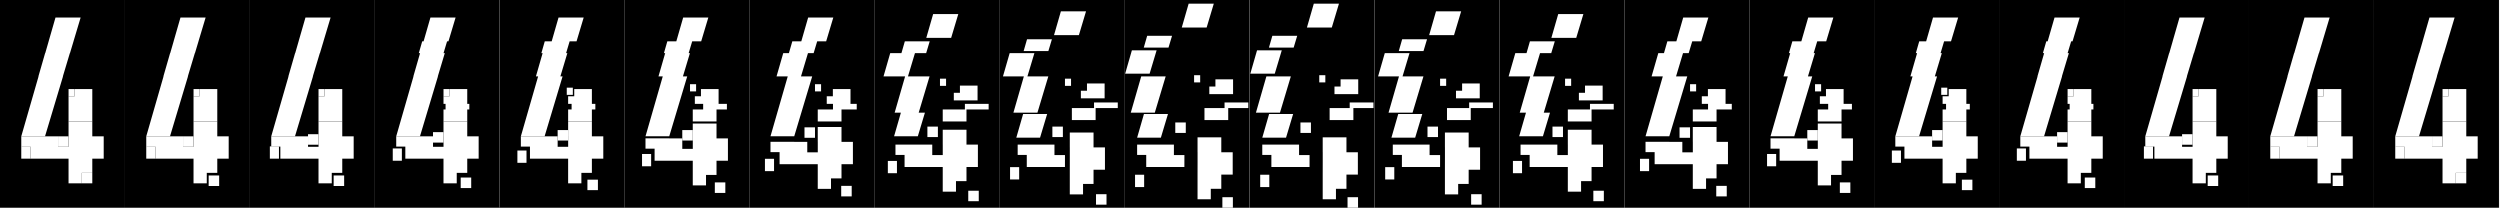
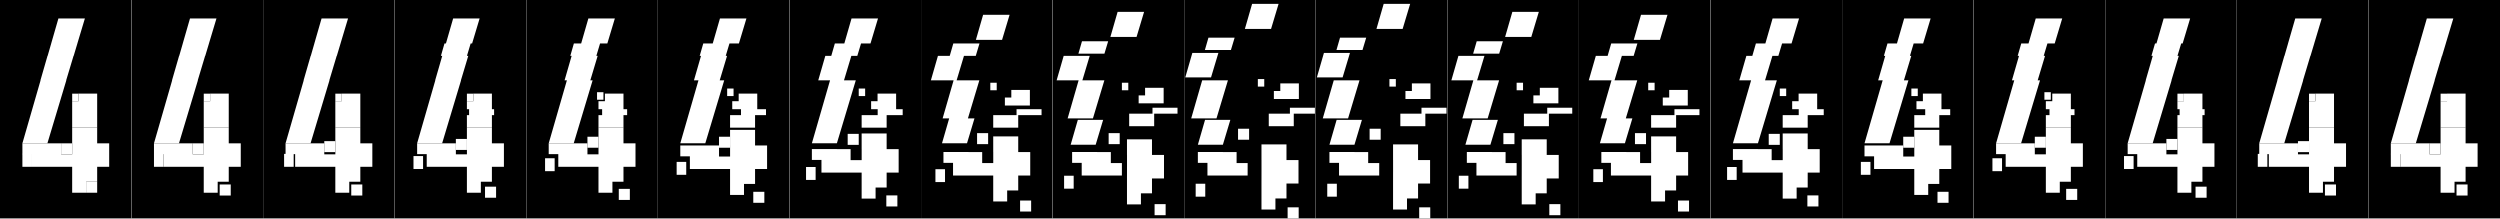
- <svg xmlns="http://www.w3.org/2000/svg" width="4814" height="400" viewBox="0 0 4814 400" fill="none">
-   <g clip-path="url(#clip0_450_133)">
-     <rect width="240.667" height="400" fill="white" />
-     <path d="M0 400H240.667V0H0V400Z" fill="black" />
-     <path d="M155.275 33.781H106.848L93.63 79.635H141.52L155.275 33.781ZM100.369 216.906H54.098L40.978 262.422H86.718L100.369 216.906ZM121.296 147.161H74.203L54.098 216.906H100.374L121.296 147.161ZM177.729 171.448H143.755V185.339H131.994V199.974H177.729V171.448ZM141.551 79.635H93.666L87.13 102.302H134.755L141.551 79.635ZM134.505 102.302H86.885L73.953 147.156H121.046L134.505 102.302ZM177.729 210.823H131.994V233.844H177.729V210.823ZM177.729 199.974H131.994V210.823H177.729V199.974ZM157.505 353.057H177.729V332.833H157.505V353.057ZM132.015 282.646V262.422H131.968V262.474H111.791V282.646H132.015Z" fill="white" />
-     <path d="M143.729 171.516H132.02V185.339H143.729V171.516ZM177.729 262.479V233.844H131.994V262.422H132.041V239.651V322.083V282.651H111.817V262.479H86.703L86.718 262.422H40.978L40.963 262.479V282.323H58.499V305.521H131.994V353.057H157.505V332.833H177.729V305.521H199.702V262.479H177.729Z" fill="white" />
-     <path d="M40.963 305.516H58.499V281.849H40.963V305.516Z" fill="white" />
+ <svg xmlns="http://www.w3.org/2000/svg" width="4579" height="400" viewBox="0 0 4579 400" fill="none">
+   <g clip-path="url(#clip0_455_288)">
+     <rect width="241" height="400" fill="white" />
+     <path d="M0 400H241V0H0V400Z" fill="black" />
+     <path d="M155.49 33.781H106.996L93.759 79.635H141.716L155.49 33.781ZM100.508 216.906H54.173L41.035 262.422H86.838L100.508 216.906ZM121.464 147.161H74.305L54.173 216.906H100.513L121.464 147.161ZM177.975 171.448H143.954V185.339H132.177V199.974H177.975V171.448ZM141.747 79.635H93.796L87.25 102.302H134.941L141.747 79.635ZM134.691 102.302H87.005L74.055 147.156H121.214L134.691 102.302ZM177.975 210.823H132.177V233.844H177.975V210.823ZM177.975 199.974H132.177V210.823H177.975V199.974ZM157.723 353.057H177.975V332.833H157.723V353.057ZM132.198 282.646V262.422H132.151V262.474H111.946V282.646H132.198Z" fill="white" />
+     <path d="M143.927 171.516H132.203V185.339H143.927V171.516ZM177.975 262.479V233.844H132.177V262.422H132.224V239.651V322.083V282.651H111.972V262.479H86.823L86.838 262.422H41.035L41.02 262.479V282.323H58.58V305.521H132.177V353.057H157.723V332.833H177.975V305.521H199.979V262.479H177.975Z" fill="white" />
+     <path d="M41.02 305.516H58.58V281.849H41.02V305.516Z" fill="white" />
  </g>
-   <g clip-path="url(#clip1_450_133)">
-     <rect width="240.667" height="400" transform="translate(240.666)" fill="white" />
-     <path d="M240.666 400H481.333V0H240.666V400Z" fill="black" />
-     <path d="M395.941 33.781H347.514L334.296 79.635H382.186L395.941 33.781ZM341.035 216.906H294.764L281.645 262.422H327.384L341.035 216.906ZM361.962 147.161H314.868L294.764 216.906H341.04L361.962 147.161ZM418.395 171.448H384.421V185.339H372.66V199.974H418.395V171.448ZM382.217 79.635H334.332L327.796 102.302H375.421L382.217 79.635ZM375.171 102.302H327.551L314.618 147.156H361.712L375.171 102.302ZM418.395 210.823H372.66V233.844H418.395V210.823ZM418.395 199.974H372.66V210.823H418.395V199.974ZM401.801 358.141H422.025V337.917H401.801V358.141ZM372.681 282.646V262.422H372.634V262.474H352.457V282.646H372.681Z" fill="white" />
-     <path d="M384.395 171.516H372.686V185.339H384.395V171.516ZM418.395 262.479V233.844H372.66V262.422H372.707V239.651V322.083V282.651H352.483V262.479H327.368L327.384 262.422H281.645L281.629 262.479V282.323H299.165V305.521H372.66V353.057H398.171V332.833H418.395V305.521H440.368V262.479H418.395Z" fill="white" />
-     <path d="M281.629 305.516H299.165V281.849H281.629V305.516Z" fill="white" />
+   <rect width="241" height="400" transform="translate(241)" fill="white" />
+   <path d="M241 400H482V0H241V400Z" fill="black" />
+   <path d="M396.49 33.781H347.996L334.759 79.635H382.716L396.49 33.781ZM341.508 216.906H295.173L282.035 262.422H327.838L341.508 216.906ZM362.464 147.161H315.305L295.173 216.906H341.513L362.464 147.161ZM418.975 171.448H384.954V185.339H373.177V199.974H418.975V171.448ZM382.747 79.635H334.796L328.25 102.302H375.941L382.747 79.635ZM375.691 102.302H328.005L315.055 147.156H362.214L375.691 102.302ZM418.975 210.823H373.177V233.844H418.975V210.823ZM418.975 199.974H373.177V210.823H418.975V199.974ZM402.358 358.141H422.61V337.917H402.358V358.141ZM373.198 282.646V262.422H373.151V262.474H352.946V282.646H373.198Z" fill="white" />
+   <path d="M384.927 171.516H373.203V185.339H384.927V171.516ZM418.975 262.479V233.844H373.177V262.422H373.224V239.651V322.083V282.651H352.972V262.479H327.822L327.838 262.422H282.035L282.02 262.479V282.323H299.58V305.521H373.177V353.057H398.723V332.833H418.975V305.521H440.979V262.479H418.975Z" fill="white" />
+   <path d="M282.02 305.516H299.58V281.849H282.02V305.516Z" fill="white" />
+   <rect width="241" height="400" transform="translate(482)" fill="white" />
+   <path d="M482 400H723V0H482V400Z" fill="black" />
+   <path d="M637.49 33.781H588.996L575.759 79.635H623.716L637.49 33.781ZM582.508 216.906H536.173L523.035 262.422H568.838L582.508 216.906ZM603.464 147.161H556.305L536.173 216.906H582.513L603.464 147.161ZM659.975 171.448H625.954V185.339H614.177V199.974H659.975V171.448ZM623.747 79.635H575.796L569.25 102.302H616.941L623.747 79.635ZM616.691 102.302H569.005L556.055 147.156H603.214L616.691 102.302ZM659.975 210.823H614.177V233.844H659.975V210.823ZM659.975 199.974H614.177V210.823H659.975V199.974ZM643.358 358.141H663.61V337.917H643.358V358.141ZM614.198 278.646V258.422H614.151V258.474H593.946V278.646H614.198Z" fill="white" />
+   <path d="M625.927 171.516H614.203V185.339H625.927V171.516ZM659.975 262.479V233.844H614.177V262.422H614.224V239.651V322.083V282.651H593.972V262.479H568.822L568.838 262.422H523.035L523.02 262.479V282.323H540.58V305.521H614.177V353.057H639.723V332.833H659.975V305.521H681.979V262.479H659.975Z" fill="white" />
+   <path d="M520.35 305.516H537.91V281.849H520.35V305.516Z" fill="white" />
+   <rect width="241" height="400" transform="translate(723)" fill="white" />
+   <path d="M723 400H964V0H723V400Z" fill="black" />
+   <path d="M878.49 33.781H829.996L816.759 79.635H864.716L878.49 33.781ZM823.508 216.906H777.173L764.035 262.422H809.838L823.508 216.906ZM844.464 147.161H797.305L777.173 216.906H823.513L844.464 147.161ZM900.975 171.448H866.954V185.339H855.177V199.974H900.975V171.448ZM862.077 79.635H814.125L807.58 102.302H855.271L862.077 79.635ZM857.691 102.302H810.005L797.055 147.156H844.214L857.691 102.302ZM900.975 210.823H855.177V233.844H900.975V210.823ZM904.98 199.974H859.182V210.823H904.98V199.974ZM888.363 362.141H908.615V341.917H888.363V362.141ZM855.198 274.646V254.422H855.151V254.474H834.946V274.646H855.198Z" fill="white" />
+   <path d="M866.927 171.516H855.203V185.339H866.927V171.516ZM900.975 262.479V233.844H855.177V262.422H855.224V239.651V322.083V282.651H834.972V262.479H809.822L809.838 262.422H764.035L764.02 262.479V282.323H781.58V305.521H855.177V353.057H880.723V332.833H900.975V305.521H922.979V262.479H900.975Z" fill="white" />
+   <path d="M757.344 309.516H774.904V285.849H757.344V309.516Z" fill="white" />
+   <g clip-path="url(#clip1_455_288)">
+     <rect width="241" height="400" transform="translate(964)" fill="white" />
+     <path d="M964 400H1205V0H964V400Z" fill="black" />
+     <path d="M1126.17 33.781H1077.67L1064.44 79.635H1112.39L1126.17 33.781ZM1064.51 216.906H1018.17L1005.04 262.422H1050.84L1064.51 216.906ZM1085.46 147.161H1038.31L1018.17 216.906H1064.51L1085.46 147.161ZM1141.97 171.448H1107.95V185.339H1096.18V199.974H1141.97V171.448ZM1099.07 79.635H1051.11L1044.57 102.302H1092.27L1099.07 79.635ZM1094.69 102.302H1047L1034.05 147.156H1081.21L1094.69 102.302ZM1141.97 210.823H1096.18V233.844H1141.97V210.823ZM1148.65 199.974H1102.85V210.823H1148.65V199.974ZM1133.37 366.141H1153.62V345.917H1133.37V366.141ZM1096.2 270.646V250.422H1096.15V250.474H1075.95V270.646H1096.2Z" fill="white" />
+     <path d="M1105.26 168.849H1093.53V182.672H1105.26V168.849ZM1141.97 262.479V233.844H1096.18V262.422H1096.22V239.651V322.083V282.651H1075.97V262.479H1050.82L1050.84 262.422H1005.04L1005.02 262.479V282.323H1022.58V305.521H1096.18V353.057H1121.72V332.833H1141.97V305.521H1163.98V262.479H1141.97Z" fill="white" />
+     <path d="M998.344 313.516H1015.9V289.849H998.344V313.516Z" fill="white" />
  </g>
-   <g clip-path="url(#clip2_450_133)">
-     <rect width="240.667" height="400" transform="translate(481.332)" fill="white" />
-     <path d="M481.332 400H721.999V0H481.332V400Z" fill="black" />
-     <path d="M636.607 33.781H588.18L574.962 79.635H622.852L636.607 33.781ZM581.701 216.906H535.43L522.311 262.422H568.05L581.701 216.906ZM602.628 147.161H555.535L535.43 216.906H581.706L602.628 147.161ZM659.061 171.448H625.087V185.339H613.326V199.974H659.061V171.448ZM622.883 79.635H574.998L568.462 102.302H616.087L622.883 79.635ZM615.837 102.302H568.217L555.285 147.156H602.378L615.837 102.302ZM659.061 210.823H613.326V233.844H659.061V210.823ZM659.061 199.974H613.326V210.823H659.061V199.974ZM642.467 358.141H662.691V337.917H642.467V358.141ZM613.347 278.646V258.422H613.3V258.474H593.123V278.646H613.347Z" fill="white" />
-     <path d="M625.061 171.516H613.352V185.339H625.061V171.516ZM659.061 262.479V233.844H613.326V262.422H613.373V239.651V322.083V282.651H593.149V262.479H568.035L568.05 262.422H522.311L522.295 262.479V282.323H539.831V305.521H613.326V353.057H638.837V332.833H659.061V305.521H681.035V262.479H659.061Z" fill="white" />
-     <path d="M519.629 305.516H537.165V281.849H519.629V305.516Z" fill="white" />
+   <g clip-path="url(#clip2_455_288)">
+     <rect width="241" height="400" transform="translate(1205)" fill="white" />
+     <path d="M1205 400H1446V0H1205V400Z" fill="black" />
+     <path d="M1367.17 33.781H1318.67L1305.44 79.635H1353.39L1367.17 33.781ZM1305.51 216.906H1259.17L1246.04 262.422H1291.84L1305.51 216.906ZM1326.46 147.161H1279.31L1259.17 216.906H1305.51L1326.46 147.161ZM1386.98 171.448H1352.96V185.339H1341.18V199.974H1386.98V171.448ZM1336.07 79.635H1288.11L1281.57 102.302H1329.26L1336.07 79.635ZM1331.68 102.302H1283.99L1271.04 147.156H1318.2L1331.68 102.302ZM1382.97 210.823H1337.18V233.844H1382.97V210.823ZM1403 199.974H1357.2V210.823H1403V199.974ZM1379.71 371.474H1399.97V351.25H1379.71V371.474ZM1337.2 270.646V250.422H1337.15V250.474H1316.95V270.646H1337.2ZM1343.59 162.182H1331.86V176.005H1343.59V162.182Z" fill="white" />
+     <path d="M1382.97 266.479V237.844H1337.18V266.422H1337.22V243.651V326.083V286.651H1316.97V266.479H1291.82L1291.84 266.422H1246.04L1246.02 266.479V286.323H1263.58V309.526H1337.18V357.057H1362.72V336.833H1382.97V309.526H1404.98V266.479H1382.97Z" fill="white" />
+     <path d="M1239.34 320.182H1256.9V296.516H1239.34V320.182Z" fill="white" />
  </g>
-   <g clip-path="url(#clip3_450_133)">
-     <rect width="240.667" height="400" transform="translate(721.998)" fill="white" />
-     <path d="M721.998 400H962.665V0H721.998V400Z" fill="black" />
-     <path d="M877.273 33.781H828.846L815.628 79.635H863.518L877.273 33.781ZM822.367 216.906H776.096L762.977 262.422H808.716L822.367 216.906ZM843.294 147.161H796.201L776.096 216.906H822.372L843.294 147.161ZM899.727 171.448H865.753V185.339H853.992V199.974H899.727V171.448ZM860.883 79.635H812.997L806.461 102.302H854.086L860.883 79.635ZM856.503 102.302H808.883L795.951 147.156H843.044L856.503 102.302ZM899.727 210.823H853.992V233.844H899.727V210.823ZM903.727 199.974H857.992V210.823H903.727V199.974ZM887.133 362.141H907.357V341.917H887.133V362.141ZM854.013 274.646V254.422H853.966V254.474H833.789V274.646H854.013Z" fill="white" />
-     <path d="M865.727 171.516H854.018V185.339H865.727V171.516ZM899.727 262.479V233.844H853.992V262.422H854.039V239.651V322.083V282.651H833.815V262.479H808.701L808.716 262.422H762.977L762.961 262.479V282.323H780.497V305.521H853.992V353.057H879.503V332.833H899.727V305.521H921.701V262.479H899.727Z" fill="white" />
-     <path d="M756.295 309.516H773.831V285.849H756.295V309.516Z" fill="white" />
+   <g clip-path="url(#clip3_455_288)">
+     <rect width="241" height="400" transform="translate(1446)" fill="white" />
+     <path d="M1446 400H1687V0H1446V400Z" fill="black" />
+     <path d="M1608.17 33.781H1559.67L1546.44 79.635H1594.39L1608.17 33.781ZM1546.51 216.906H1500.17L1487.04 262.422H1532.84L1546.51 216.906ZM1567.46 147.161H1520.31L1500.17 216.906H1546.51L1567.46 147.161ZM1641.33 171.448H1607.32V185.339H1595.53V199.974H1641.33V171.448ZM1577.07 79.635H1529.11L1522.57 102.302H1570.26L1577.07 79.635ZM1559.33 102.302H1511.64L1498.69 147.156H1545.85L1559.33 102.302ZM1623.97 210.823H1578.18V233.844H1623.97V210.823ZM1653.35 199.974H1607.55V210.823H1653.35V199.974ZM1623.39 378.141H1643.64V357.917H1623.39V378.141ZM1572.86 265.313V245.089H1572.81V245.141H1552.61V265.313H1572.86ZM1584.59 162.182H1572.86V176.005H1584.59V162.182Z" fill="white" />
+     <path d="M1623.97 273.146V244.51H1578.18V273.089H1578.22V250.318V332.75V293.318H1557.97V273.146H1532.82L1532.84 273.089H1487.03L1487.02 273.146V292.99H1504.58V316.193H1578.18V363.724H1603.72V343.5H1623.97V316.193H1645.98V273.146H1623.97ZM1476.34 329.521H1493.9V305.849H1476.34V329.521Z" fill="white" />
  </g>
-   <g clip-path="url(#clip4_450_133)">
-     <rect width="240.667" height="400" transform="translate(962)" fill="white" />
-     <path d="M962 400H1202.67V0H962V400Z" fill="black" />
-     <path d="M1123.94 33.781H1075.51L1062.3 79.635H1110.19L1123.94 33.781ZM1062.37 216.906H1016.1L1002.98 262.422H1048.72L1062.37 216.906ZM1083.3 147.161H1036.2L1016.1 216.906H1062.37L1083.3 147.161ZM1139.73 171.448H1105.75V185.339H1093.99V199.974H1139.73V171.448ZM1096.88 79.635H1048.99L1042.46 102.302H1090.09L1096.88 79.635ZM1092.5 102.302H1044.88L1031.95 147.156H1079.05L1092.5 102.302ZM1139.73 210.823H1093.99V233.844H1139.73V210.823ZM1146.4 199.974H1100.66V210.823H1146.4V199.974ZM1131.13 366.141H1151.36V345.917H1131.13V366.141ZM1094.01 270.646V250.422H1093.97V250.474H1073.79V270.646H1094.01Z" fill="white" />
-     <path d="M1103.06 168.849H1091.35V182.672H1103.06V168.849ZM1139.73 262.479V233.844H1093.99V262.422H1094.04V239.651V322.083V282.651H1073.82V262.479H1048.7L1048.72 262.422H1002.98L1002.96 262.479V282.323H1020.5V305.521H1093.99V353.057H1119.5V332.833H1139.73V305.521H1161.7V262.479H1139.73Z" fill="white" />
-     <path d="M996.297 313.516H1013.83V289.849H996.297V313.516Z" fill="white" />
+   <g clip-path="url(#clip4_455_288)">
+     <rect width="241" height="400" transform="translate(1687)" fill="white" />
+     <path d="M1687 400H1928V0H1687V400Z" fill="black" />
+     <path d="M1849.17 27.115H1800.67L1787.44 72.969H1835.39L1849.17 27.115ZM1784.84 216.906H1738.5L1725.37 262.422H1771.17L1784.84 216.906ZM1793.78 147.161H1746.62L1726.49 216.906H1772.82L1793.78 147.161ZM1886.34 164.781H1852.32V178.672H1840.54V193.307H1886.34V164.781ZM1794.03 79.635H1746.08L1739.54 102.302H1787.22L1794.03 79.635ZM1765.61 102.302H1717.92L1704.98 147.156H1752.14L1765.61 102.302ZM1864.98 210.823H1819.18V233.844H1864.98V210.823ZM1907.71 199.974H1861.9V210.823H1907.71V199.974ZM1868.39 387.479H1888.64V367.255H1868.39V387.479ZM1809.85 263.979V243.755H1809.81V243.807H1789.6V263.979H1809.85ZM1825.59 151.516H1813.86V165.333H1825.59V151.516Z" fill="white" />
+     <path d="M1864.98 278.479V249.844H1819.18V278.422H1819.23V255.656V338.083V298.651H1798.97V278.479H1773.82L1773.84 278.422H1728.04L1728.02 278.479V298.323H1745.58V321.526H1819.18V369.057H1844.72V348.833H1864.98V321.526H1886.98V278.479H1864.98ZM1713.33 333.521H1730.89V309.849H1713.33V333.521Z" fill="white" />
  </g>
-   <g clip-path="url(#clip5_450_133)">
-     <rect width="240.667" height="400" transform="translate(1202)" fill="white" />
-     <path d="M1202 400H1442.67V0H1202V400Z" fill="black" />
-     <path d="M1363.94 33.781H1315.51L1302.3 79.635H1350.19L1363.94 33.781ZM1302.37 216.906H1256.1L1242.98 262.422H1288.72L1302.37 216.906ZM1323.3 147.161H1276.2L1256.1 216.906H1302.37L1323.3 147.161ZM1383.73 171.448H1349.75V185.339H1337.99V199.974H1383.73V171.448ZM1332.88 79.635H1284.99L1278.46 102.302H1326.09L1332.88 79.635ZM1328.5 102.302H1280.88L1267.95 147.156H1315.05L1328.5 102.302ZM1379.73 210.823H1333.99V233.844H1379.73V210.823ZM1399.73 199.974H1353.99V210.823H1399.73V199.974ZM1376.47 371.474H1396.7V351.25H1376.47V371.474ZM1334.01 270.646V250.422H1333.97V250.474H1313.79V270.646H1334.01ZM1340.4 162.182H1328.69V176.005H1340.4V162.182Z" fill="white" />
-     <path d="M1379.73 266.479V237.844H1333.99V266.422H1334.04V243.651V326.083V286.651H1313.82V266.479H1288.7L1288.72 266.422H1242.98L1242.96 266.479V286.323H1260.5V309.526H1333.99V357.057H1359.5V336.833H1379.73V309.526H1401.7V266.479H1379.73Z" fill="white" />
-     <path d="M1236.3 320.182H1253.83V296.516H1236.3V320.182Z" fill="white" />
+   <g clip-path="url(#clip5_455_288)">
+     <rect width="241" height="400" transform="translate(1928)" fill="white" />
+     <path d="M1928 400H2169V0H1928V400Z" fill="black" />
+     <path d="M2095.51 21.781H2047.01L2033.78 67.635H2081.73L2095.51 21.781ZM2020.5 219.573H1974.16L1961.02 265.094H2006.83L2020.5 219.573ZM2022.76 147.161H1975.6L1955.46 216.906H2001.8L2022.76 147.161ZM2131.34 160.781H2097.33V174.672H2085.55V189.307H2131.34V160.781ZM2029.69 75.635H1981.74L1975.2 98.302H2022.88L2029.69 75.635ZM1995.93 102.302H1948.24L1935.29 147.156H1982.46L1995.93 102.302ZM2113.99 208.156H2068.19V231.177H2113.99V208.156ZM2156.72 197.307H2110.91V208.156H2156.72V197.307ZM2114.73 394.146H2134.98V373.922H2114.73V394.146ZM2050.85 263.979V243.755H2050.8V243.807H2030.6V263.979H2050.85ZM2066.59 151.516H2054.86V165.333H2066.59V151.516ZM2054.88 298.651H2034.63V278.479H2009.48L2009.5 278.427H1963.69L1963.68 278.479V298.323H1981.24V321.526H2054.84M2064.18 326.859V374.391H2089.73V354.167H2109.98V326.859H2131.98V283.813H2109.98V255.177H2064.18V283.76H2064.23V260.99V303.984M1948.99 345.521H1966.55V321.849H1948.99V345.521Z" fill="white" />
  </g>
-   <g clip-path="url(#clip6_450_133)">
-     <rect width="240.667" height="400" transform="translate(1442.67)" fill="white" />
-     <path d="M1442.67 400H1683.33V0H1442.67V400Z" fill="black" />
-     <path d="M1604.61 33.781H1556.18L1542.96 79.635H1590.85L1604.61 33.781ZM1543.04 216.906H1496.76L1483.64 262.422H1529.38L1543.04 216.906ZM1563.96 147.161H1516.87L1496.76 216.906H1543.04L1563.96 147.161ZM1637.73 171.448H1603.76V185.339H1591.99V199.974H1637.73V171.448ZM1573.55 79.635H1525.66L1519.13 102.302H1566.75L1573.55 79.635ZM1555.84 102.302H1508.21L1495.29 147.156H1542.38L1555.84 102.302ZM1620.39 210.823H1574.66V233.844H1620.39V210.823ZM1649.73 199.974H1603.99V210.823H1649.73V199.974ZM1619.81 378.141H1640.03V357.917H1619.81V378.141ZM1569.35 265.313V245.089H1569.3V245.141H1549.12V265.313H1569.35ZM1581.06 162.182H1569.35V176.005H1581.06V162.182Z" fill="white" />
-     <path d="M1620.4 273.146V244.51H1574.66V273.089H1574.71V250.318V332.75V293.318H1554.48V273.146H1529.37L1529.38 273.089H1483.65L1483.63 273.146V292.99H1501.17V316.193H1574.66V363.724H1600.17V343.5H1620.4V316.193H1642.37V273.146H1620.4ZM1472.96 329.521H1490.5V305.849H1472.96V329.521Z" fill="white" />
+   <rect width="241" height="400" transform="translate(2169)" fill="white" />
+   <path d="M2169 400H2410V0H2169V400Z" fill="black" />
+   <path d="M2341.85 7.115H2293.35L2280.12 52.964H2328.07L2341.85 7.115ZM2253.49 219.573H2207.15L2194.01 265.094H2239.82L2253.49 219.573ZM2249.07 147.161H2201.91L2181.78 216.906H2228.12L2249.07 147.161ZM2379.02 152.781H2345V166.672H2333.22V181.307H2379.02V152.781ZM2261.35 68.969H2213.39L2206.85 91.635H2254.54L2261.35 68.969ZM2231.59 96.969H2183.9L2170.95 141.823H2218.11L2231.59 96.969ZM2369.67 208.156H2323.88V231.177H2369.67V208.156ZM2408.4 197.307H2362.6V208.156H2408.4V197.307ZM2358.4 400H2378.66V379.776H2358.4V400ZM2287.85 255.979V235.755H2287.8V235.807H2267.6V255.979H2287.85ZM2315.6 144.849H2303.87V158.667H2315.6V144.849ZM2285.2 298.651H2264.95V278.479H2239.8L2239.82 278.427H2194.01L2194 278.479V298.323H2211.56V321.526H2285.15M2310.52 336.193V383.724H2336.07V363.5H2356.32V336.193H2378.33V293.146H2356.32V264.51H2310.52V293.094H2310.57V270.323V313.318M2189.99 360.187H2207.55V336.516H2189.99V360.187Z" fill="white" />
+   <g clip-path="url(#clip6_455_288)">
+     <rect width="241" height="400" transform="translate(2410)" fill="white" />
+     <path d="M2410 400H2651V0H2410V400Z" fill="black" />
+     <path d="M2582.85 7.115H2534.35L2521.12 52.964H2569.07L2582.85 7.115ZM2494.49 219.573H2448.15L2435.01 265.094H2480.82L2494.49 219.573ZM2490.07 147.161H2442.91L2422.78 216.906H2469.12L2490.07 147.161ZM2620.02 152.781H2586V166.672H2574.22V181.307H2620.02V152.781ZM2502.35 68.969H2454.39L2447.85 91.635H2495.53L2502.35 68.969ZM2472.59 96.969H2424.9L2411.95 141.823H2459.11L2472.59 96.969ZM2610.67 208.156H2564.88V231.177H2610.67V208.156ZM2649.4 197.307H2603.6V208.156H2649.4V197.307ZM2599.4 400H2619.65V379.776H2599.4V400ZM2528.85 255.979V235.755H2528.8V235.807H2508.59V255.979H2528.85ZM2556.6 144.849H2544.87V158.667H2556.6V144.849ZM2526.2 298.651H2505.95V278.479H2480.8L2480.82 278.427H2435.01L2435 278.479V298.323H2452.56V321.526H2526.15M2551.52 336.193V383.724H2577.07V363.5H2597.32V336.193H2619.33V293.146H2597.32V264.51H2551.52V293.094H2551.57V270.323V313.318M2430.99 360.187H2448.55V336.516H2430.99V360.187Z" fill="white" />
  </g>
-   <g clip-path="url(#clip7_450_133)">
-     <rect width="240.667" height="400" transform="translate(1683.33)" fill="white" />
-     <path d="M1683.33 400H1924V0H1683.33V400Z" fill="black" />
-     <path d="M1845.27 27.115H1796.85L1783.63 72.969H1831.52L1845.27 27.115ZM1781.04 216.906H1734.76L1721.64 262.422H1767.38L1781.04 216.906ZM1789.96 147.161H1742.87L1722.76 216.906H1769.04L1789.96 147.161ZM1882.39 164.781H1848.43V178.672H1836.66V193.307H1882.39V164.781ZM1790.22 79.635H1742.33L1735.8 102.302H1783.42L1790.22 79.635ZM1761.83 102.302H1714.21L1701.29 147.156H1748.38L1761.83 102.302ZM1861.06 210.823H1815.33V233.844H1861.06V210.823ZM1903.73 199.974H1857.99V210.823H1903.73V199.974ZM1864.47 387.479H1884.7V367.255H1864.47V387.479ZM1806.01 263.979V243.755H1805.97V243.807H1785.79V263.979H1806.01ZM1821.73 151.516H1810.02V165.333H1821.73V151.516Z" fill="white" />
-     <path d="M1861.06 278.479V249.844H1815.33V278.422H1815.37V255.656V338.083V298.651H1795.15V278.479H1770.04L1770.05 278.422H1724.31L1724.3 278.479V298.323H1741.83V321.526H1815.33V369.057H1840.84V348.833H1861.06V321.526H1883.04V278.479H1861.06ZM1709.63 333.521H1727.17V309.849H1709.63V333.521Z" fill="white" />
+   <rect width="241" height="400" transform="translate(2651)" fill="white" />
+   <path d="M2651 400H2892V0H2651V400Z" fill="black" />
+   <path d="M2818.51 21.781H2770.01L2756.78 67.635H2804.73L2818.51 21.781ZM2743.5 219.573H2697.16L2684.02 265.094H2729.83L2743.5 219.573ZM2745.76 147.161H2698.6L2678.46 216.906H2724.8L2745.76 147.161ZM2854.34 160.781H2820.33V174.672H2808.55V189.307H2854.34V160.781ZM2752.69 75.635H2704.74L2698.2 98.302H2745.88L2752.69 75.635ZM2718.93 102.302H2671.24L2658.29 147.156H2705.46L2718.93 102.302ZM2836.99 208.156H2791.19V231.177H2836.99V208.156ZM2879.72 197.307H2833.91V208.156H2879.72V197.307ZM2837.73 394.146H2857.98V373.922H2837.73V394.146ZM2773.85 263.979V243.755H2773.8V243.807H2753.6V263.979H2773.85ZM2789.59 151.516H2777.86V165.333H2789.59V151.516ZM2777.88 298.651H2757.63V278.479H2732.48L2732.5 278.427H2686.69L2686.68 278.479V298.323H2704.24V321.526H2777.84M2787.18 326.859V374.391H2812.73V354.167H2832.98V326.859H2854.98V283.813H2832.98V255.177H2787.18V283.76H2787.23V260.99V303.984M2671.99 345.521H2689.55V321.849H2671.99V345.521Z" fill="white" />
+   <g clip-path="url(#clip7_455_288)">
+     <rect width="241" height="400" transform="translate(2892)" fill="white" />
+     <path d="M2892 400H3133V0H2892V400Z" fill="black" />
+     <path d="M3054.17 27.115H3005.67L2992.44 72.969H3040.39L3054.17 27.115ZM2989.84 216.906H2943.5L2930.37 262.422H2976.17L2989.84 216.906ZM2998.78 147.161H2951.62L2931.49 216.906H2977.82L2998.78 147.161ZM3091.34 164.781H3057.32V178.672H3045.54V193.307H3091.34V164.781ZM2999.03 79.635H2951.08L2944.54 102.302H2992.22L2999.03 79.635ZM2970.61 102.302H2922.92L2909.98 147.156H2957.14L2970.61 102.302ZM3069.97 210.823H3024.18V233.844H3069.97V210.823ZM3112.71 199.974H3066.9V210.823H3112.71V199.974ZM3073.39 387.479H3093.64V367.255H3073.39V387.479ZM3014.85 263.979V243.755H3014.8V243.807H2994.6V263.979H3014.85ZM3030.59 151.516H3018.86V165.333H3030.59V151.516Z" fill="white" />
+     <path d="M3069.98 278.479V249.844H3024.18V278.422H3024.22V255.656V338.083V298.651H3003.97V278.479H2978.82L2978.84 278.422H2933.04L2933.02 278.479V298.323H2950.58V321.526H3024.18V369.057H3049.72V348.833H3069.98V321.526H3091.98V278.479H3069.98ZM2918.33 333.521H2935.89V309.849H2918.33V333.521Z" fill="white" />
  </g>
-   <g clip-path="url(#clip8_450_133)">
-     <rect width="240.667" height="400" transform="translate(1924)" fill="white" />
-     <path d="M1924 400H2164.66V0H1924V400Z" fill="black" />
-     <path d="M2091.27 21.781H2042.85L2029.63 67.635H2077.52L2091.27 21.781ZM2016.37 219.573H1970.1L1956.98 265.094H2002.72L2016.37 219.573ZM2018.63 147.161H1971.53L1951.43 216.906H1997.7L2018.63 147.161ZM2127.06 160.781H2093.09V174.672H2081.33V189.307H2127.06V160.781ZM2025.55 75.635H1977.66L1971.13 98.302H2018.75L2025.55 75.635ZM1991.83 102.302H1944.21L1931.28 147.156H1978.38L1991.83 102.302ZM2109.73 208.156H2063.99V231.177H2109.73V208.156ZM2152.4 197.307H2106.66V208.156H2152.4V197.307ZM2110.47 394.146H2130.7V373.922H2110.47V394.146ZM2046.68 263.979V243.755H2046.63V243.807H2026.46V263.979H2046.68ZM2062.39 151.516H2050.69V165.333H2062.39V151.516ZM2050.71 298.651H2030.48V278.479H2005.37L2005.38 278.427H1959.64L1959.63 278.479V298.323H1977.16V321.526H2050.66M2059.99 326.859V374.391H2085.5V354.167H2105.73V326.859H2127.7V283.813H2105.73V255.177H2059.99V283.76H2060.04V260.99V303.984M1944.96 345.521H1962.5V321.849H1944.96V345.521Z" fill="white" />
+   <g clip-path="url(#clip8_455_288)">
+     <rect width="241" height="400" transform="translate(3133)" fill="white" />
+     <path d="M3133 400H3374V0H3133V400Z" fill="black" />
+     <path d="M3295.17 33.781H3246.67L3233.44 79.635H3281.39L3295.17 33.781ZM3233.51 216.906H3187.17L3174.04 262.422H3219.84L3233.51 216.906ZM3254.47 147.161H3207.31L3187.17 216.906H3233.51L3254.47 147.161ZM3328.33 171.448H3294.32V185.339H3282.54V199.974H3328.33V171.448ZM3264.07 79.635H3216.11L3209.57 102.302H3257.26L3264.07 79.635ZM3246.33 102.302H3198.64L3185.69 147.156H3232.85L3246.33 102.302ZM3310.98 210.823H3265.18V233.844H3310.98V210.823ZM3340.35 199.974H3294.55V210.823H3340.35V199.974ZM3310.39 378.141H3330.64V357.917H3310.39V378.141ZM3259.86 265.313V245.089H3259.81V245.141H3239.61V265.313H3259.86ZM3271.59 162.182H3259.86V176.005H3271.59V162.182Z" fill="white" />
+     <path d="M3310.98 273.146V244.51H3265.18V273.089H3265.22V250.318V332.75V293.318H3244.97V273.146H3219.82L3219.84 273.089H3174.04L3174.02 273.146V292.99H3191.58V316.193H3265.18V363.724H3290.72V343.5H3310.98V316.193H3332.98V273.146H3310.98ZM3163.34 329.521H3180.9V305.849H3163.34V329.521Z" fill="white" />
  </g>
-   <g clip-path="url(#clip9_450_133)">
-     <rect width="240.667" height="400" transform="translate(2164.66)" fill="white" />
-     <path d="M2164.66 400H2405.33V0H2164.66V400Z" fill="black" />
-     <path d="M2337.27 7.115H2288.85L2275.63 52.964H2323.52L2337.27 7.115ZM2249.03 219.573H2202.76L2189.64 265.094H2235.38L2249.03 219.573ZM2244.62 147.161H2197.53L2177.42 216.906H2223.7L2244.62 147.161ZM2374.39 152.781H2340.42V166.672H2328.66V181.307H2374.39V152.781ZM2256.88 68.969H2208.99L2202.46 91.635H2250.08L2256.88 68.969ZM2227.16 96.969H2179.54L2166.61 141.823H2213.71L2227.16 96.969ZM2365.06 208.156H2319.32V231.177H2365.06V208.156ZM2403.73 197.307H2357.99V208.156H2403.73V197.307ZM2353.8 400H2374.03V379.776H2353.8V400ZM2283.35 255.979V235.755H2283.3V235.807H2263.12V255.979H2283.35ZM2311.06 144.849H2299.35V158.667H2311.06V144.849ZM2280.71 298.651H2260.48V278.479H2235.37L2235.38 278.427H2189.64L2189.63 278.479V298.323H2207.16V321.526H2280.65M2305.99 336.193V383.724H2331.5V363.5H2351.73V336.193H2373.7V293.146H2351.73V264.51H2305.99V293.094H2306.04V270.323V313.318M2185.63 360.187H2203.16V336.516H2185.63V360.187Z" fill="white" />
+   <g clip-path="url(#clip9_455_288)">
+     <rect width="241" height="400" transform="translate(3374)" fill="white" />
+     <path d="M3374 400H3615V0H3374V400Z" fill="black" />
+     <path d="M3536.17 33.781H3487.67L3474.44 79.635H3522.39L3536.17 33.781ZM3474.51 216.906H3428.17L3415.04 262.422H3460.84L3474.51 216.906ZM3495.47 147.161H3448.31L3428.17 216.906H3474.51L3495.47 147.161ZM3555.98 171.448H3521.96V185.339H3510.18V199.974H3555.98V171.448ZM3505.07 79.635H3457.11L3450.57 102.302H3498.26L3505.07 79.635ZM3500.68 102.302H3452.99L3440.04 147.156H3487.2L3500.68 102.302ZM3551.98 210.823H3506.18V233.844H3551.98V210.823ZM3572 199.974H3526.21V210.823H3572V199.974ZM3548.72 371.474H3568.97V351.25H3548.72V371.474ZM3506.2 270.646V250.422H3506.15V250.474H3485.95V270.646H3506.2ZM3512.59 162.182H3500.86V176.005H3512.59V162.182Z" fill="white" />
+     <path d="M3551.98 266.479V237.844H3506.18V266.422H3506.22V243.651V326.083V286.651H3485.97V266.479H3460.82L3460.84 266.422H3415.04L3415.02 266.479V286.323H3432.58V309.526H3506.18V357.057H3531.72V336.833H3551.98V309.526H3573.98V266.479H3551.98Z" fill="white" />
+     <path d="M3408.34 320.182H3425.91V296.516H3408.34V320.182Z" fill="white" />
  </g>
-   <g clip-path="url(#clip10_450_133)">
-     <rect width="240.667" height="400" transform="translate(2405.67)" fill="white" />
-     <path d="M2405.67 400H2646.34V0H2405.67V400Z" fill="black" />
-     <path d="M2578.28 7.115H2529.85L2516.63 52.964H2564.52L2578.28 7.115ZM2490.04 219.573H2443.76L2430.65 265.094H2476.39L2490.04 219.573ZM2485.63 147.161H2438.53L2418.43 216.906H2464.71L2485.63 147.161ZM2615.4 152.781H2581.43V166.672H2569.67V181.307H2615.4V152.781ZM2497.89 68.969H2450L2443.47 91.635H2491.09L2497.89 68.969ZM2468.17 96.969H2420.55L2407.62 141.823H2454.71L2468.17 96.969ZM2606.07 208.156H2560.33V231.177H2606.07V208.156ZM2644.74 197.307H2599V208.156H2644.74V197.307ZM2594.81 400H2615.03V379.776H2594.81V400ZM2524.35 255.979V235.755H2524.31V235.807H2504.13V255.979H2524.35ZM2552.07 144.849H2540.36V158.667H2552.07V144.849ZM2521.71 298.651H2501.49V278.479H2476.37L2476.39 278.427H2430.65L2430.63 278.479V298.323H2448.17V321.526H2521.66M2547 336.193V383.724H2572.51V363.5H2592.73V336.193H2614.71V293.146H2592.73V264.51H2547V293.094H2547.05V270.323V313.318M2426.63 360.187H2444.17V336.516H2426.63V360.187Z" fill="white" />
+   <rect width="241" height="400" transform="translate(3615)" fill="white" />
+   <path d="M3615 400H3856V0H3615V400Z" fill="black" />
+   <path d="M3777.17 33.781H3728.67L3715.44 79.635H3763.39L3777.17 33.781ZM3715.51 216.906H3669.17L3656.04 262.422H3701.84L3715.51 216.906ZM3736.47 147.161H3689.31L3669.17 216.906H3715.51L3736.47 147.161ZM3792.98 171.448H3758.95V185.339H3747.18V199.974H3792.98V171.448ZM3750.07 79.635H3702.12L3695.58 102.302H3743.27L3750.07 79.635ZM3745.69 102.302H3698L3685.05 147.156H3732.21L3745.69 102.302ZM3792.98 210.823H3747.18V233.844H3792.98V210.823ZM3799.65 199.974H3753.85V210.823H3799.65V199.974ZM3784.37 366.141H3804.62V345.917H3784.37V366.141ZM3747.2 270.646V250.422H3747.15V250.474H3726.95V270.646H3747.2Z" fill="white" />
+   <path d="M3756.26 168.849H3744.53V182.672H3756.26V168.849ZM3792.98 262.479V233.844H3747.18V262.422H3747.22V239.651V322.083V282.651H3726.97V262.479H3701.82L3701.84 262.422H3656.04L3656.02 262.479V282.323H3673.58V305.521H3747.18V353.057H3772.72V332.833H3792.98V305.521H3814.98V262.479H3792.98Z" fill="white" />
+   <path d="M3649.34 313.516H3666.91V289.849H3649.34V313.516Z" fill="white" />
+   <g clip-path="url(#clip10_455_288)">
+     <rect width="241" height="400" transform="translate(3856)" fill="white" />
+     <path d="M3856 400H4097V0H3856V400Z" fill="black" />
+     <path d="M4011.49 33.781H3963L3949.76 79.635H3997.72L4011.49 33.781ZM3956.51 216.906H3910.17L3897.04 262.422H3942.84L3956.51 216.906ZM3977.47 147.161H3930.31L3910.17 216.906H3956.51L3977.47 147.161ZM4033.98 171.448H3999.95V185.339H3988.18V199.974H4033.98V171.448ZM3995.08 79.635H3947.13L3940.58 102.302H3988.27L3995.08 79.635ZM3990.69 102.302H3943.01L3930.06 147.156H3977.21L3990.69 102.302ZM4033.98 210.823H3988.18V233.844H4033.98V210.823ZM4037.98 199.974H3992.18V210.823H4037.98V199.974ZM4021.36 362.141H4041.62V341.917H4021.36V362.141ZM3988.2 274.646V254.422H3988.15V254.474H3967.95V274.646H3988.2Z" fill="white" />
+     <path d="M3999.93 171.516H3988.2V185.339H3999.93V171.516ZM4033.98 262.479V233.844H3988.18V262.422H3988.22V239.651V322.083V282.651H3967.97V262.479H3942.82L3942.84 262.422H3897.04L3897.02 262.479V282.323H3914.58V305.521H3988.18V353.057H4013.72V332.833H4033.98V305.521H4055.98V262.479H4033.98Z" fill="white" />
+     <path d="M3890.34 309.516H3907.91V285.849H3890.34V309.516Z" fill="white" />
  </g>
-   <g clip-path="url(#clip11_450_133)">
-     <rect width="240.667" height="400" transform="translate(2646.34)" fill="white" />
-     <path d="M2646.34 400H2887V0H2646.34V400Z" fill="black" />
-     <path d="M2813.61 21.781H2765.18L2751.97 67.635H2799.86L2813.61 21.781ZM2738.71 219.573H2692.43L2679.32 265.094H2725.05L2738.71 219.573ZM2740.97 147.161H2693.87L2673.76 216.906H2720.04L2740.97 147.161ZM2849.4 160.781H2815.43V174.672H2803.66V189.307H2849.4V160.781ZM2747.89 75.635H2700L2693.47 98.302H2741.09L2747.89 75.635ZM2714.17 102.302H2666.55L2653.62 147.156H2700.72L2714.17 102.302ZM2832.07 208.156H2786.33V231.177H2832.07V208.156ZM2874.74 197.307H2829V208.156H2874.74V197.307ZM2832.81 394.146H2853.03V373.922H2832.81V394.146ZM2769.02 263.979V243.755H2768.97V243.807H2748.79V263.979H2769.02ZM2784.73 151.516H2773.02V165.333H2784.73V151.516ZM2773.04 298.651H2752.82V278.479H2727.71L2727.72 278.427H2681.98L2681.97 278.479V298.323H2699.5V321.526H2773M2782.33 326.859V374.391H2807.84V354.167H2828.07V326.859H2850.04V283.813H2828.07V255.177H2782.33V283.76H2782.38V260.99V303.984M2667.3 345.521H2684.84V321.849H2667.3V345.521Z" fill="white" />
+   <g clip-path="url(#clip11_455_288)">
+     <rect width="241" height="400" transform="translate(4097)" fill="white" />
+     <path d="M4097 400H4338V0H4097V400Z" fill="black" />
+     <path d="M4252.49 33.781H4204L4190.76 79.635H4238.72L4252.49 33.781ZM4197.51 216.906H4151.17L4138.04 262.422H4183.84L4197.51 216.906ZM4218.47 147.161H4171.31L4151.17 216.906H4197.51L4218.47 147.161ZM4274.98 171.448H4240.95V185.339H4229.18V199.974H4274.98V171.448ZM4238.75 79.635H4190.8L4184.25 102.302H4231.94L4238.75 79.635ZM4231.69 102.302H4184.01L4171.06 147.156H4218.21L4231.69 102.302ZM4274.98 210.823H4229.18V233.844H4274.98V210.823ZM4274.98 199.974H4229.18V210.823H4274.98V199.974ZM4258.36 358.141H4278.61V337.917H4258.36V358.141ZM4229.2 278.646V258.422H4229.15V258.474H4208.95V278.646H4229.2Z" fill="white" />
+     <path d="M4240.93 171.516H4229.2V185.339H4240.93V171.516ZM4274.98 262.479V233.844H4229.18V262.422H4229.22V239.651V322.083V282.651H4208.97V262.479H4183.82L4183.84 262.422H4138.04L4138.02 262.479V282.323H4155.58V305.521H4229.18V353.057H4254.72V332.833H4274.98V305.521H4296.98V262.479H4274.98Z" fill="white" />
+     <path d="M4135.35 305.516H4152.91V281.849H4135.35V305.516Z" fill="white" />
  </g>
-   <g clip-path="url(#clip12_450_133)">
-     <rect width="240.667" height="400" transform="translate(2887)" fill="white" />
-     <path d="M2887 400H3127.67V0H2887V400Z" fill="black" />
-     <path d="M3048.94 27.115H3000.52L2987.3 72.969H3035.19L3048.94 27.115ZM2984.71 216.906H2938.43L2925.31 262.422H2971.05L2984.71 216.906ZM2993.63 147.161H2946.54L2926.43 216.906H2972.71L2993.63 147.161ZM3086.06 164.781H3052.1V178.672H3040.33V193.307H3086.06V164.781ZM2993.89 79.635H2946L2939.47 102.302H2987.09L2993.89 79.635ZM2965.5 102.302H2917.88L2904.96 147.156H2952.05L2965.5 102.302ZM3064.73 210.823H3019V233.844H3064.73V210.823ZM3107.4 199.974H3061.66V210.823H3107.4V199.974ZM3068.14 387.479H3088.37V367.255H3068.14V387.479ZM3009.68 263.979V243.755H3009.64V243.807H2989.46V263.979H3009.68ZM3025.4 151.516H3013.69V165.333H3025.4V151.516Z" fill="white" />
-     <path d="M3064.73 278.479V249.844H3019V278.422H3019.04V255.656V338.083V298.651H2998.82V278.479H2973.71L2973.72 278.422H2927.98L2927.97 278.479V298.323H2945.5V321.526H3019V369.057H3044.51V348.833H3064.73V321.526H3086.71V278.479H3064.73ZM2913.3 333.521H2930.84V309.849H2913.3V333.521Z" fill="white" />
-   </g>
-   <g clip-path="url(#clip13_450_133)">
-     <rect width="240.667" height="400" transform="translate(3127.67)" fill="white" />
-     <path d="M3127.67 400H3368.33V0H3127.67V400Z" fill="black" />
-     <path d="M3289.61 33.781H3241.18L3227.97 79.635H3275.86L3289.61 33.781ZM3228.04 216.906H3181.77L3168.65 262.422H3214.39L3228.04 216.906ZM3248.97 147.161H3201.87L3181.77 216.906H3228.04L3248.97 147.161ZM3322.73 171.448H3288.76V185.339H3277V199.974H3322.73V171.448ZM3258.55 79.635H3210.66L3204.13 102.302H3251.76L3258.55 79.635ZM3240.84 102.302H3193.22L3180.29 147.156H3227.38L3240.84 102.302ZM3305.4 210.823H3259.66V233.844H3305.4V210.823ZM3334.73 199.974H3289V210.823H3334.73V199.974ZM3304.81 378.141H3325.03V357.917H3304.81V378.141ZM3254.35 265.313V245.089H3254.3V245.141H3234.13V265.313H3254.35ZM3266.06 162.182H3254.36V176.005H3266.06V162.182Z" fill="white" />
-     <path d="M3305.4 273.146V244.51H3259.66V273.089H3259.71V250.318V332.75V293.318H3239.49V273.146H3214.37L3214.39 273.089H3168.65L3168.63 273.146V292.99H3186.17V316.193H3259.66V363.724H3285.17V343.5H3305.4V316.193H3327.37V273.146H3305.4ZM3157.96 329.521H3175.5V305.849H3157.96V329.521Z" fill="white" />
-   </g>
-   <g clip-path="url(#clip14_450_133)">
-     <rect width="240.667" height="400" transform="translate(3368.33)" fill="white" />
-     <path d="M3368.33 400H3609V0H3368.33V400Z" fill="black" />
-     <path d="M3530.28 33.781H3481.85L3468.63 79.635H3516.52L3530.28 33.781ZM3468.7 216.906H3422.43L3409.31 262.422H3455.05L3468.7 216.906ZM3489.63 147.161H3442.54L3422.43 216.906H3468.71L3489.63 147.161ZM3550.06 171.448H3516.09V185.339H3504.33V199.974H3550.06V171.448ZM3499.22 79.635H3451.33L3444.8 102.302H3492.42L3499.22 79.635ZM3494.84 102.302H3447.22L3434.29 147.156H3481.38L3494.84 102.302ZM3546.06 210.823H3500.33V233.844H3546.06V210.823ZM3566.06 199.974H3520.33V210.823H3566.06V199.974ZM3542.81 371.474H3563.03V351.25H3542.81V371.474ZM3500.35 270.646V250.422H3500.3V250.474H3480.13V270.646H3500.35ZM3506.73 162.182H3495.02V176.005H3506.73V162.182Z" fill="white" />
-     <path d="M3546.06 266.479V237.844H3500.33V266.422H3500.38V243.651V326.083V286.651H3480.15V266.479H3455.04L3455.05 266.422H3409.31L3409.3 266.479V286.323H3426.83V309.526H3500.33V357.057H3525.84V336.833H3546.06V309.526H3568.04V266.479H3546.06Z" fill="white" />
-     <path d="M3402.63 320.182H3420.17V296.516H3402.63V320.182Z" fill="white" />
-   </g>
-   <g clip-path="url(#clip15_450_133)">
-     <rect width="240.667" height="400" transform="translate(3608.67)" fill="white" />
-     <path d="M3608.67 400H3849.34V0H3608.67V400Z" fill="black" />
-     <path d="M3770.61 33.781H3722.19L3708.97 79.635H3756.86L3770.61 33.781ZM3709.04 216.906H3662.77L3649.65 262.422H3695.39L3709.04 216.906ZM3729.97 147.161H3682.87L3662.77 216.906H3709.05L3729.97 147.161ZM3786.4 171.448H3752.43V185.339H3740.67V199.974H3786.4V171.448ZM3743.56 79.635H3695.67L3689.13 102.302H3736.76L3743.56 79.635ZM3739.18 102.302H3691.56L3678.62 147.156H3725.72L3739.18 102.302ZM3786.4 210.823H3740.67V233.844H3786.4V210.823ZM3793.07 199.974H3747.33V210.823H3793.07V199.974ZM3777.81 366.141H3798.03V345.917H3777.81V366.141ZM3740.69 270.646V250.422H3740.64V250.474H3720.46V270.646H3740.69Z" fill="white" />
-     <path d="M3749.73 168.849H3738.02V182.672H3749.73V168.849ZM3786.4 262.479V233.844H3740.67V262.422H3740.71V239.651V322.083V282.651H3720.49V262.479H3695.37L3695.39 262.422H3649.65L3649.63 262.479V282.323H3667.17V305.521H3740.67V353.057H3766.18V332.833H3786.4V305.521H3808.37V262.479H3786.4Z" fill="white" />
-     <path d="M3642.97 313.516H3660.5V289.849H3642.97V313.516Z" fill="white" />
-   </g>
-   <g clip-path="url(#clip16_450_133)">
-     <rect width="240.667" height="400" transform="translate(3849.34)" fill="white" />
-     <path d="M3849.34 400H4090V0H3849.34V400Z" fill="black" />
-     <path d="M4004.61 33.781H3956.19L3942.97 79.635H3990.86L4004.61 33.781ZM3949.71 216.906H3903.44L3890.32 262.422H3936.06L3949.71 216.906ZM3970.63 147.161H3923.54L3903.44 216.906H3949.71L3970.63 147.161ZM4027.07 171.448H3993.09V185.339H3981.33V199.974H4027.07V171.448ZM3988.22 79.635H3940.34L3933.8 102.302H3981.42L3988.22 79.635ZM3983.84 102.302H3936.22L3923.29 147.156H3970.38L3983.84 102.302ZM4027.07 210.823H3981.33V233.844H4027.07V210.823ZM4031.07 199.974H3985.33V210.823H4031.07V199.974ZM4014.47 362.141H4034.7V341.917H4014.47V362.141ZM3981.35 274.646V254.422H3981.31V254.474H3961.13V274.646H3981.35Z" fill="white" />
-     <path d="M3993.07 171.516H3981.36V185.339H3993.07V171.516ZM4027.07 262.479V233.844H3981.33V262.422H3981.38V239.651V322.083V282.651H3961.15V262.479H3936.04L3936.06 262.422H3890.32L3890.3 262.479V282.323H3907.84V305.521H3981.33V353.057H4006.84V332.833H4027.07V305.521H4049.04V262.479H4027.07Z" fill="white" />
-     <path d="M3883.63 309.516H3901.17V285.849H3883.63V309.516Z" fill="white" />
-   </g>
-   <g clip-path="url(#clip17_450_133)">
-     <rect width="240.667" height="400" transform="translate(4090)" fill="white" />
-     <path d="M4090 400H4330.67V0H4090V400Z" fill="black" />
-     <path d="M4245.28 33.781H4196.85L4183.63 79.635H4231.52L4245.28 33.781ZM4190.37 216.906H4144.1L4130.98 262.422H4176.72L4190.37 216.906ZM4211.3 147.161H4164.21L4144.1 216.906H4190.38L4211.3 147.161ZM4267.73 171.448H4233.76V185.339H4222V199.974H4267.73V171.448ZM4231.55 79.635H4183.67L4177.13 102.302H4224.76L4231.55 79.635ZM4224.51 102.302H4176.89L4163.96 147.156H4211.05L4224.51 102.302ZM4267.73 210.823H4222V233.844H4267.73V210.823ZM4267.73 199.974H4222V210.823H4267.73V199.974ZM4251.14 358.141H4271.36V337.917H4251.14V358.141ZM4222.02 278.646V258.422H4221.97V258.474H4201.79V278.646H4222.02Z" fill="white" />
-     <path d="M4233.73 171.516H4222.02V185.339H4233.73V171.516ZM4267.73 262.479V233.844H4222V262.422H4222.04V239.651V322.083V282.651H4201.82V262.479H4176.71L4176.72 262.422H4130.98L4130.97 262.479V282.323H4148.5V305.521H4222V353.057H4247.51V332.833H4267.73V305.521H4289.71V262.479H4267.73Z" fill="white" />
-     <path d="M4128.3 305.516H4145.84V281.849H4128.3V305.516Z" fill="white" />
-   </g>
-   <g clip-path="url(#clip18_450_133)">
-     <rect width="240.667" height="400" transform="translate(4330.67)" fill="white" />
-     <path d="M4330.67 400H4571.33V0H4330.67V400Z" fill="black" />
-     <path d="M4485.94 33.781H4437.52L4424.3 79.635H4472.19L4485.94 33.781ZM4431.04 216.906H4384.77L4371.65 262.422H4417.39L4431.04 216.906ZM4451.97 147.161H4404.87L4384.77 216.906H4431.04L4451.97 147.161ZM4508.4 171.448H4474.42V185.339H4462.66V199.974H4508.4V171.448ZM4472.22 79.635H4424.33L4417.8 102.302H4465.42L4472.22 79.635ZM4465.17 102.302H4417.55L4404.62 147.156H4451.72L4465.17 102.302ZM4508.4 210.823H4462.66V233.844H4508.4V210.823ZM4508.4 199.974H4462.66V210.823H4508.4V199.974ZM4491.8 358.141H4512.03V337.917H4491.8V358.141ZM4462.68 282.646V262.422H4462.64V262.474H4442.46V282.646H4462.68Z" fill="white" />
-     <path d="M4474.4 171.516H4462.69V185.339H4474.4V171.516ZM4508.4 262.479V233.844H4462.66V262.422H4462.71V239.651V322.083V282.651H4442.49V262.479H4417.37L4417.39 262.422H4371.65L4371.63 262.479V282.323H4389.17V305.521H4462.66V353.057H4488.17V332.833H4508.4V305.521H4530.37V262.479H4508.4Z" fill="white" />
-     <path d="M4371.63 305.516H4389.17V281.849H4371.63V305.516Z" fill="white" />
-   </g>
-   <g clip-path="url(#clip19_450_133)">
-     <rect width="240.667" height="400" transform="translate(4571.33)" fill="white" />
-     <path d="M4571.33 400H4812V0H4571.33V400Z" fill="black" />
-     <path d="M4726.61 33.781H4678.18L4664.96 79.635H4712.86L4726.61 33.781ZM4671.7 216.906H4625.43L4612.31 262.422H4658.05L4671.7 216.906ZM4692.63 147.161H4645.54L4625.43 216.906H4671.71L4692.63 147.161ZM4749.06 171.448H4715.09V185.339H4703.33V199.974H4749.06V171.448ZM4712.89 79.635H4665L4658.46 102.302H4706.09L4712.89 79.635ZM4705.84 102.302H4658.22L4645.29 147.156H4692.38L4705.84 102.302ZM4749.06 210.823H4703.33V233.844H4749.06V210.823ZM4749.06 199.974H4703.33V210.823H4749.06V199.974ZM4728.84 353.057H4749.06V332.833H4728.84V353.057ZM4703.35 282.646V262.422H4703.3V262.474H4683.13V282.646H4703.35Z" fill="white" />
-     <path d="M4715.06 171.516H4703.36V185.339H4715.06V171.516ZM4749.06 262.479V233.844H4703.33V262.422H4703.38V239.651V322.083V282.651H4683.15V262.479H4658.04L4658.05 262.422H4612.31L4612.3 262.479V282.323H4629.83V305.521H4703.33V353.057H4728.84V332.833H4749.06V305.521H4771.04V262.479H4749.06Z" fill="white" />
-     <path d="M4612.3 305.516H4629.83V281.849H4612.3V305.516Z" fill="white" />
+   <g clip-path="url(#clip12_455_288)">
+     <rect width="241" height="400" transform="translate(4338)" fill="white" />
+     <path d="M4338 400H4579V0H4338V400Z" fill="black" />
+     <path d="M4493.49 33.781H4445L4431.76 79.635H4479.72L4493.49 33.781ZM4438.51 216.906H4392.17L4379.04 262.422H4424.84L4438.51 216.906ZM4459.47 147.161H4412.31L4392.17 216.906H4438.51L4459.47 147.161ZM4515.98 171.448H4481.95V185.339H4470.18V199.974H4515.98V171.448ZM4479.75 79.635H4431.8L4425.25 102.302H4472.94L4479.75 79.635ZM4472.69 102.302H4425.01L4412.06 147.156H4459.21L4472.69 102.302ZM4515.98 210.823H4470.18V233.844H4515.98V210.823ZM4515.98 199.974H4470.18V210.823H4515.98V199.974ZM4499.36 358.141H4519.61V337.917H4499.36V358.141ZM4470.2 282.646V262.422H4470.15V262.474H4449.95V282.646H4470.2Z" fill="white" />
+     <path d="M4481.93 171.516H4470.2V185.339H4481.93V171.516ZM4515.98 262.479V233.844H4470.18V262.422H4470.22V239.651V322.083V282.651H4449.97V262.479H4424.82L4424.84 262.422H4379.04L4379.02 262.479V282.323H4396.58V305.521H4470.18V353.057H4495.72V332.833H4515.98V305.521H4537.98V262.479H4515.98Z" fill="white" />
+     <path d="M4379.02 305.516H4396.58V281.849H4379.02V305.516Z" fill="white" />
  </g>
  <defs>
-     <clipPath id="clip0_450_133">
-       <rect width="240.667" height="400" fill="white" />
+     <clipPath id="clip0_455_288">
+       <rect width="241" height="400" fill="white" />
    </clipPath>
-     <clipPath id="clip1_450_133">
-       <rect width="240.667" height="400" fill="white" transform="translate(240.666)" />
+     <clipPath id="clip1_455_288">
+       <rect width="241" height="400" fill="white" transform="translate(964)" />
    </clipPath>
-     <clipPath id="clip2_450_133">
-       <rect width="240.667" height="400" fill="white" transform="translate(481.332)" />
+     <clipPath id="clip2_455_288">
+       <rect width="241" height="400" fill="white" transform="translate(1205)" />
    </clipPath>
-     <clipPath id="clip3_450_133">
-       <rect width="240.667" height="400" fill="white" transform="translate(721.998)" />
+     <clipPath id="clip3_455_288">
+       <rect width="241" height="400" fill="white" transform="translate(1446)" />
    </clipPath>
-     <clipPath id="clip4_450_133">
-       <rect width="240.667" height="400" fill="white" transform="translate(962)" />
+     <clipPath id="clip4_455_288">
+       <rect width="241" height="400" fill="white" transform="translate(1687)" />
    </clipPath>
-     <clipPath id="clip5_450_133">
-       <rect width="240.667" height="400" fill="white" transform="translate(1202)" />
+     <clipPath id="clip5_455_288">
+       <rect width="241" height="400" fill="white" transform="translate(1928)" />
    </clipPath>
-     <clipPath id="clip6_450_133">
-       <rect width="240.667" height="400" fill="white" transform="translate(1442.67)" />
+     <clipPath id="clip6_455_288">
+       <rect width="241" height="400" fill="white" transform="translate(2410)" />
    </clipPath>
-     <clipPath id="clip7_450_133">
-       <rect width="240.667" height="400" fill="white" transform="translate(1683.33)" />
+     <clipPath id="clip7_455_288">
+       <rect width="241" height="400" fill="white" transform="translate(2892)" />
    </clipPath>
-     <clipPath id="clip8_450_133">
-       <rect width="240.667" height="400" fill="white" transform="translate(1924)" />
+     <clipPath id="clip8_455_288">
+       <rect width="241" height="400" fill="white" transform="translate(3133)" />
    </clipPath>
-     <clipPath id="clip9_450_133">
-       <rect width="240.667" height="400" fill="white" transform="translate(2164.66)" />
+     <clipPath id="clip9_455_288">
+       <rect width="241" height="400" fill="white" transform="translate(3374)" />
    </clipPath>
-     <clipPath id="clip10_450_133">
-       <rect width="240.667" height="400" fill="white" transform="translate(2405.67)" />
+     <clipPath id="clip10_455_288">
+       <rect width="241" height="400" fill="white" transform="translate(3856)" />
    </clipPath>
-     <clipPath id="clip11_450_133">
-       <rect width="240.667" height="400" fill="white" transform="translate(2646.34)" />
+     <clipPath id="clip11_455_288">
+       <rect width="241" height="400" fill="white" transform="translate(4097)" />
    </clipPath>
-     <clipPath id="clip12_450_133">
-       <rect width="240.667" height="400" fill="white" transform="translate(2887)" />
-     </clipPath>
-     <clipPath id="clip13_450_133">
-       <rect width="240.667" height="400" fill="white" transform="translate(3127.67)" />
-     </clipPath>
-     <clipPath id="clip14_450_133">
-       <rect width="240.667" height="400" fill="white" transform="translate(3368.33)" />
-     </clipPath>
-     <clipPath id="clip15_450_133">
-       <rect width="240.667" height="400" fill="white" transform="translate(3608.67)" />
-     </clipPath>
-     <clipPath id="clip16_450_133">
-       <rect width="240.667" height="400" fill="white" transform="translate(3849.34)" />
-     </clipPath>
-     <clipPath id="clip17_450_133">
-       <rect width="240.667" height="400" fill="white" transform="translate(4090)" />
-     </clipPath>
-     <clipPath id="clip18_450_133">
-       <rect width="240.667" height="400" fill="white" transform="translate(4330.67)" />
-     </clipPath>
-     <clipPath id="clip19_450_133">
-       <rect width="240.667" height="400" fill="white" transform="translate(4571.33)" />
+     <clipPath id="clip12_455_288">
+       <rect width="241" height="400" fill="white" transform="translate(4338)" />
    </clipPath>
  </defs>
</svg>
